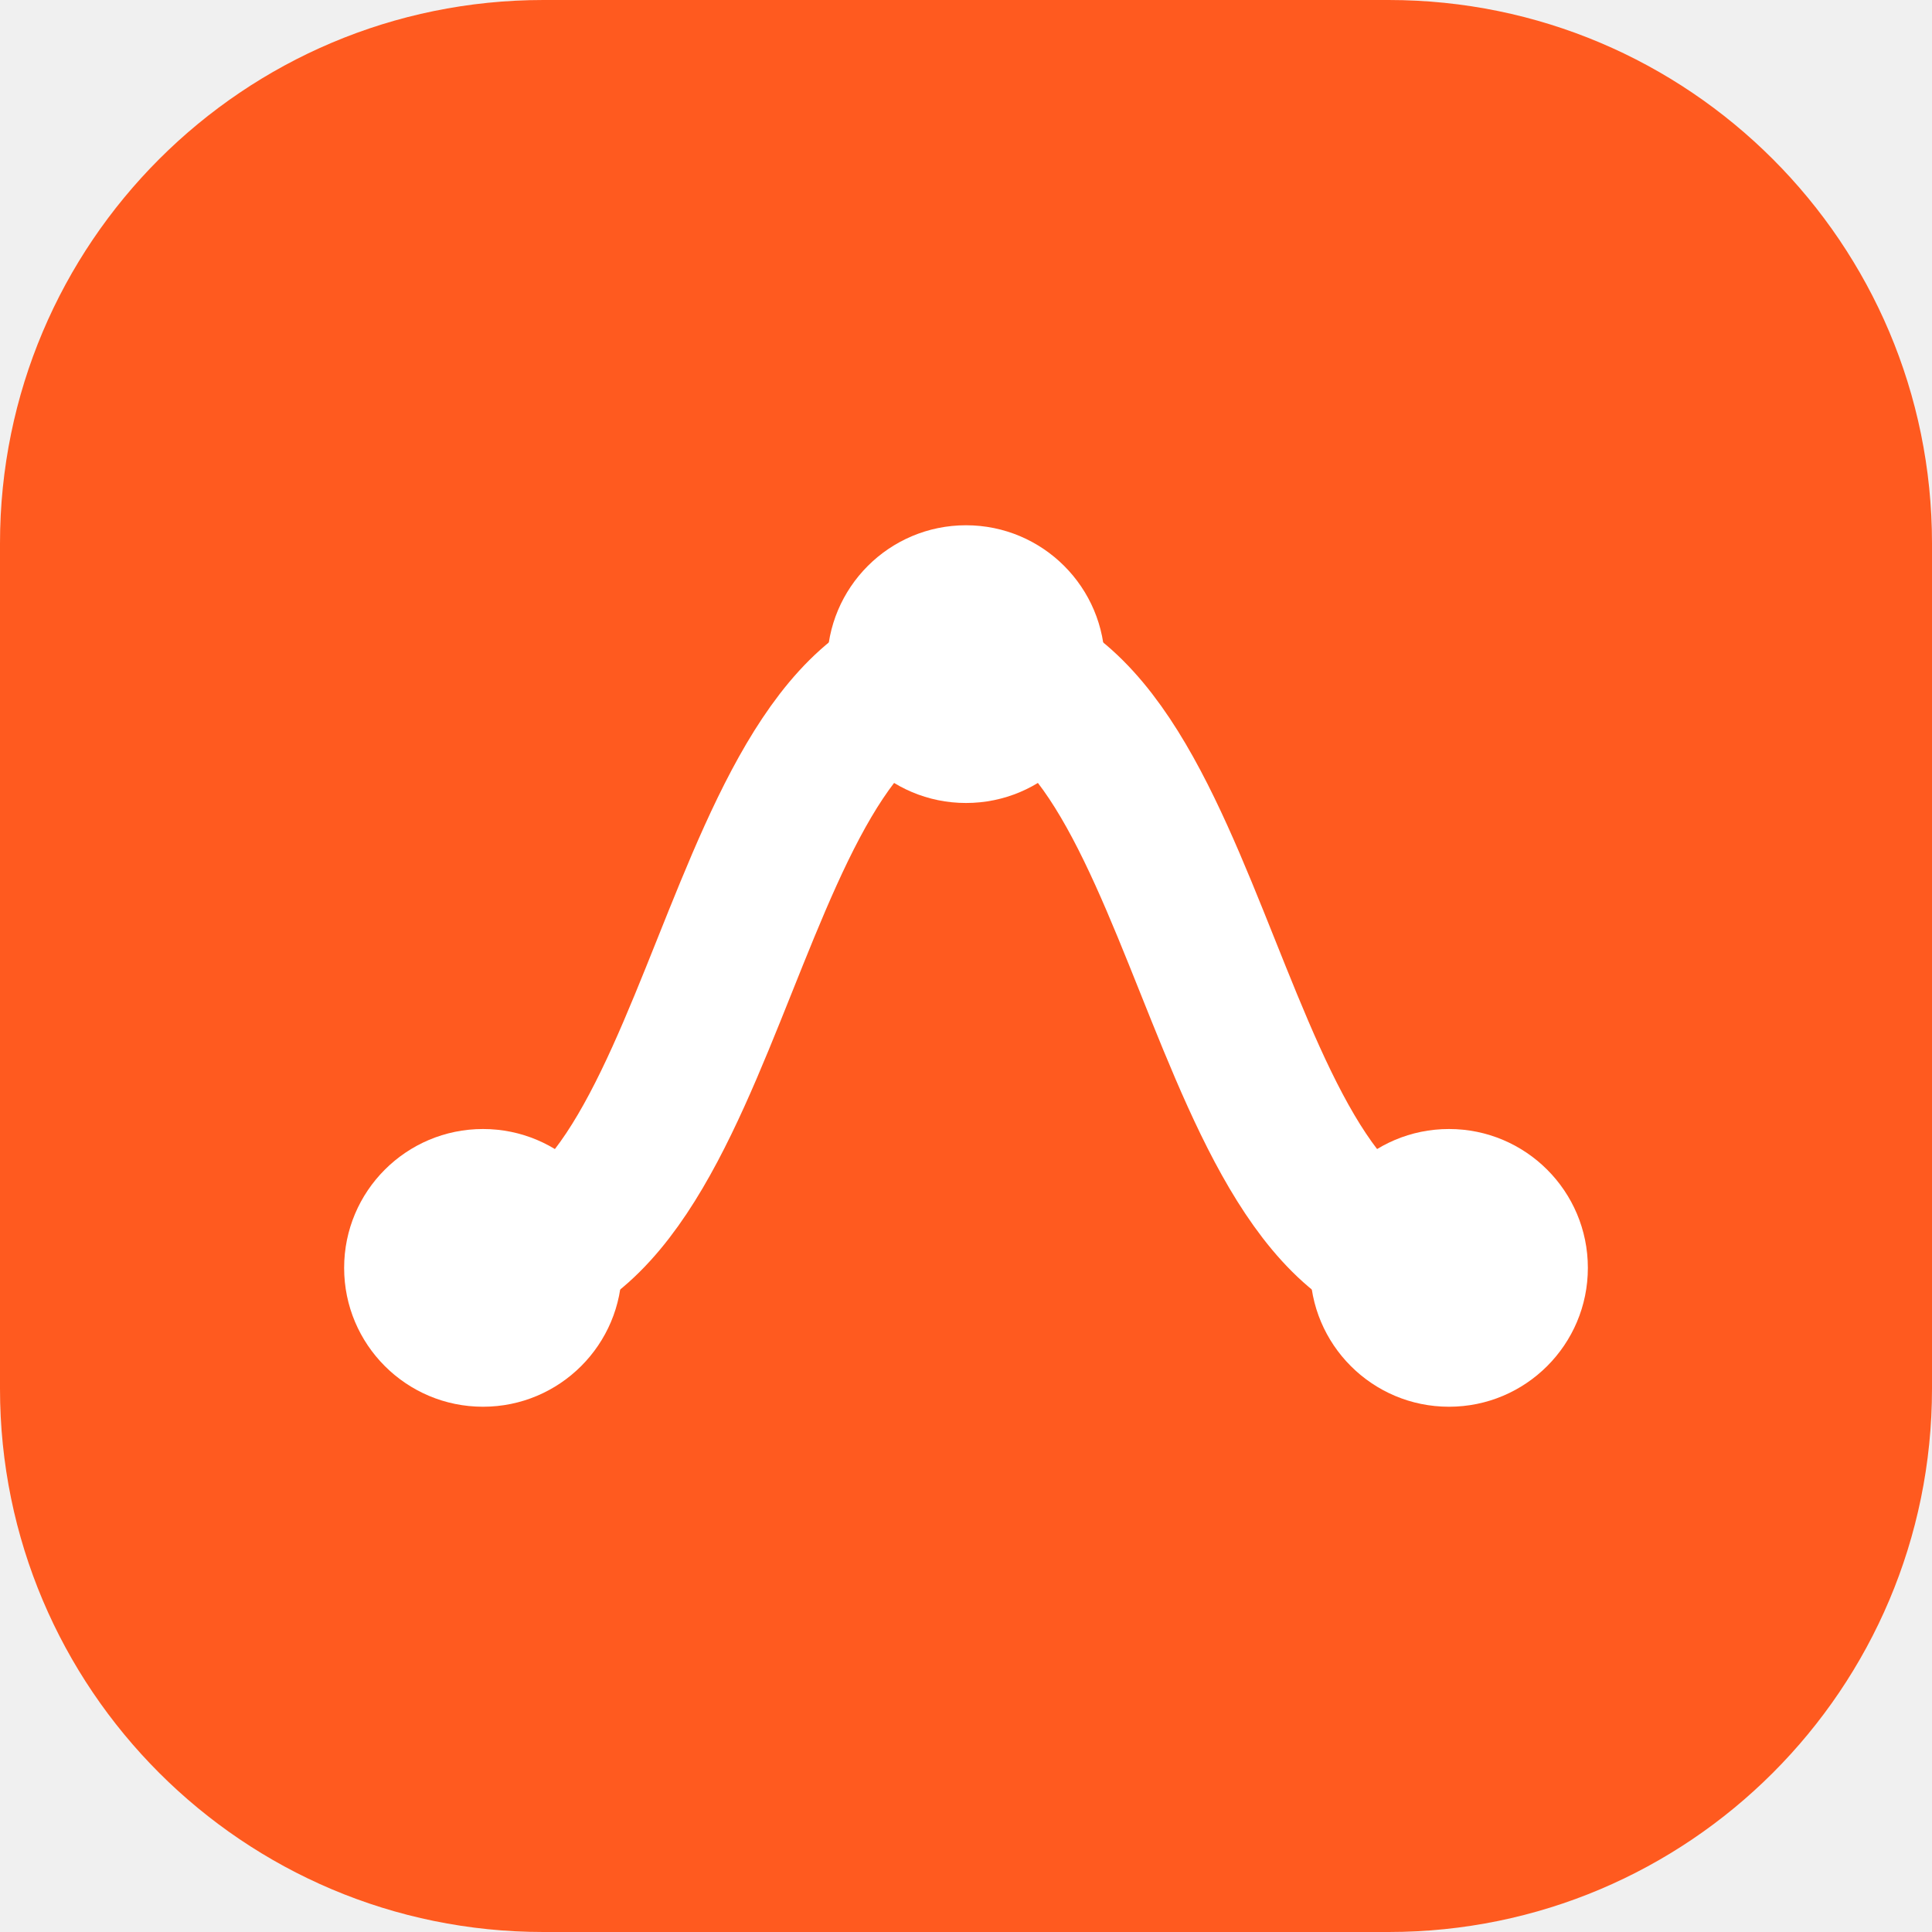
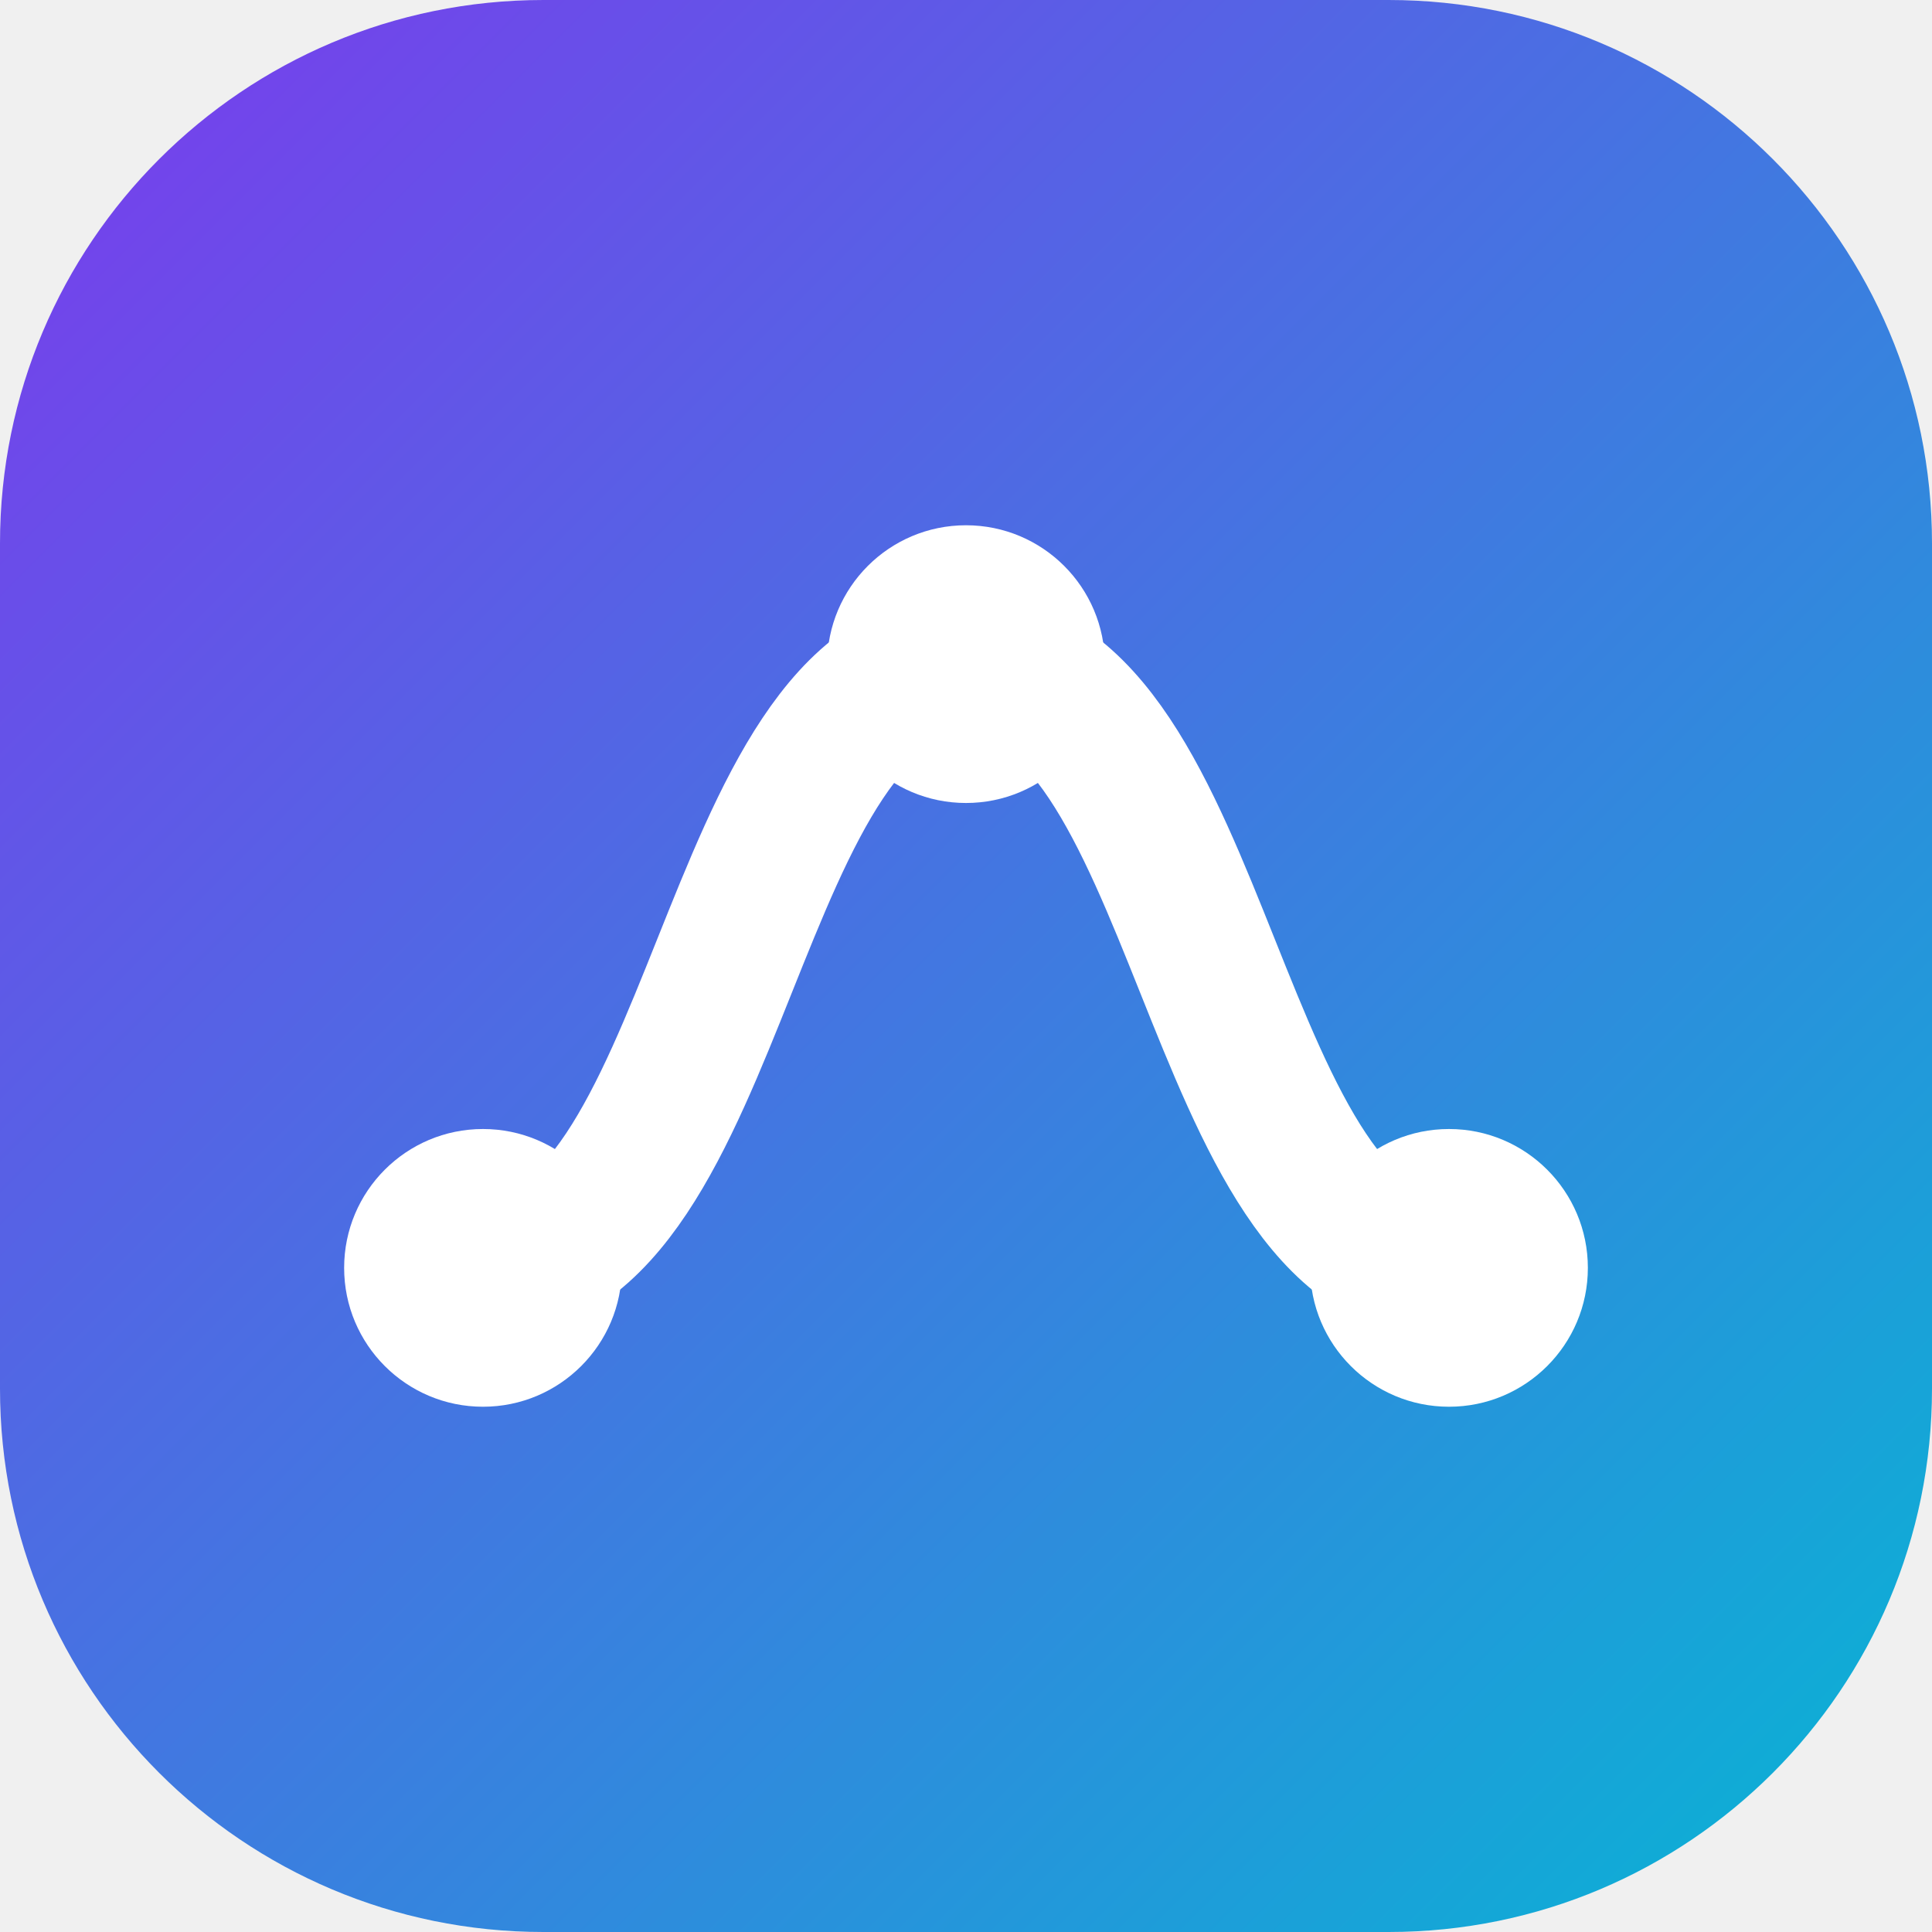
<svg xmlns="http://www.w3.org/2000/svg" viewBox="0 0 32 32">
-   <rect width="32" height="32" rx="9" fill="#ff5a1f" />
+   <defs>
+     <linearGradient id="g" x1="0" y1="0" x2="1" y2="1">
+       <stop offset="0" stop-color="#7c3aed" />
+       <stop offset="1" stop-color="#06b6d4" />
+     </linearGradient>
+   </defs>
+   <rect width="32" height="32" rx="9" fill="url(#g)" />
  <path d="M8 21c4 0 4-10 8-10s4 10 8 10" fill="none" stroke="#fff" stroke-width="2.4" stroke-linecap="round" />
  <circle cx="8" cy="21" r="2.3" fill="#fff" />
  <circle cx="16" cy="11" r="2.3" fill="#fff" />
  <circle cx="24" cy="21" r="2.3" fill="#fff" />
</svg>
